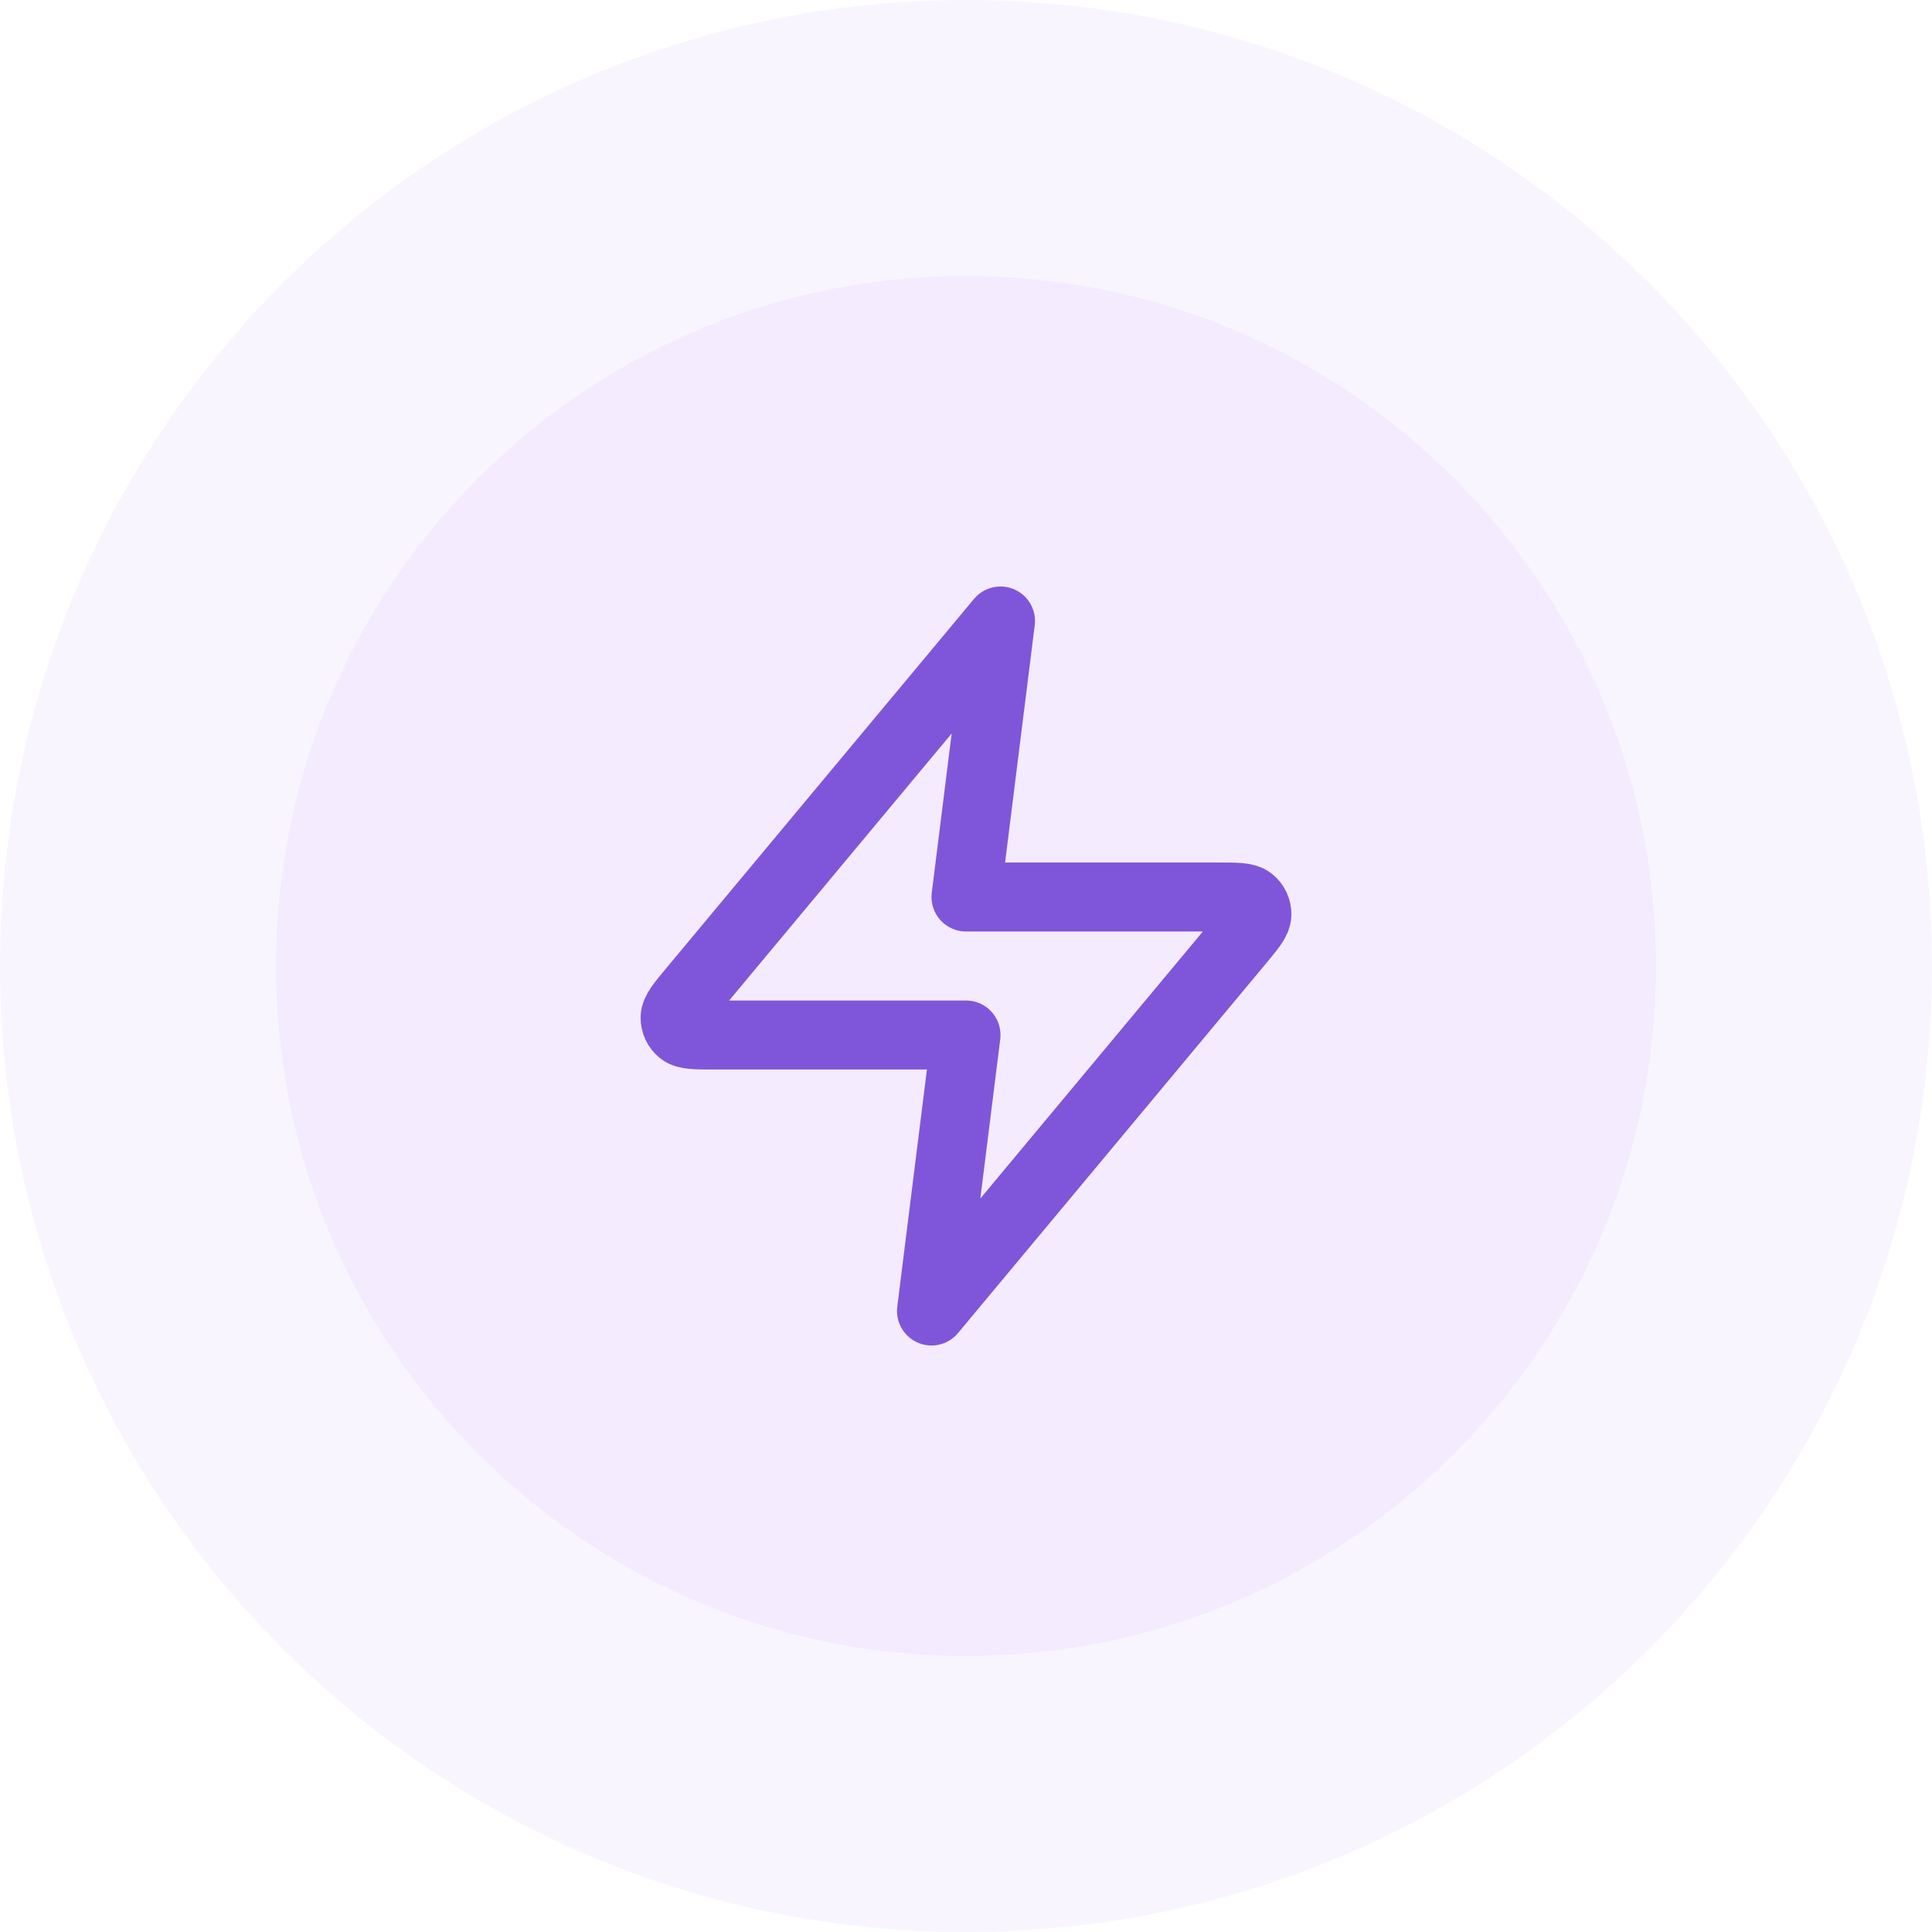
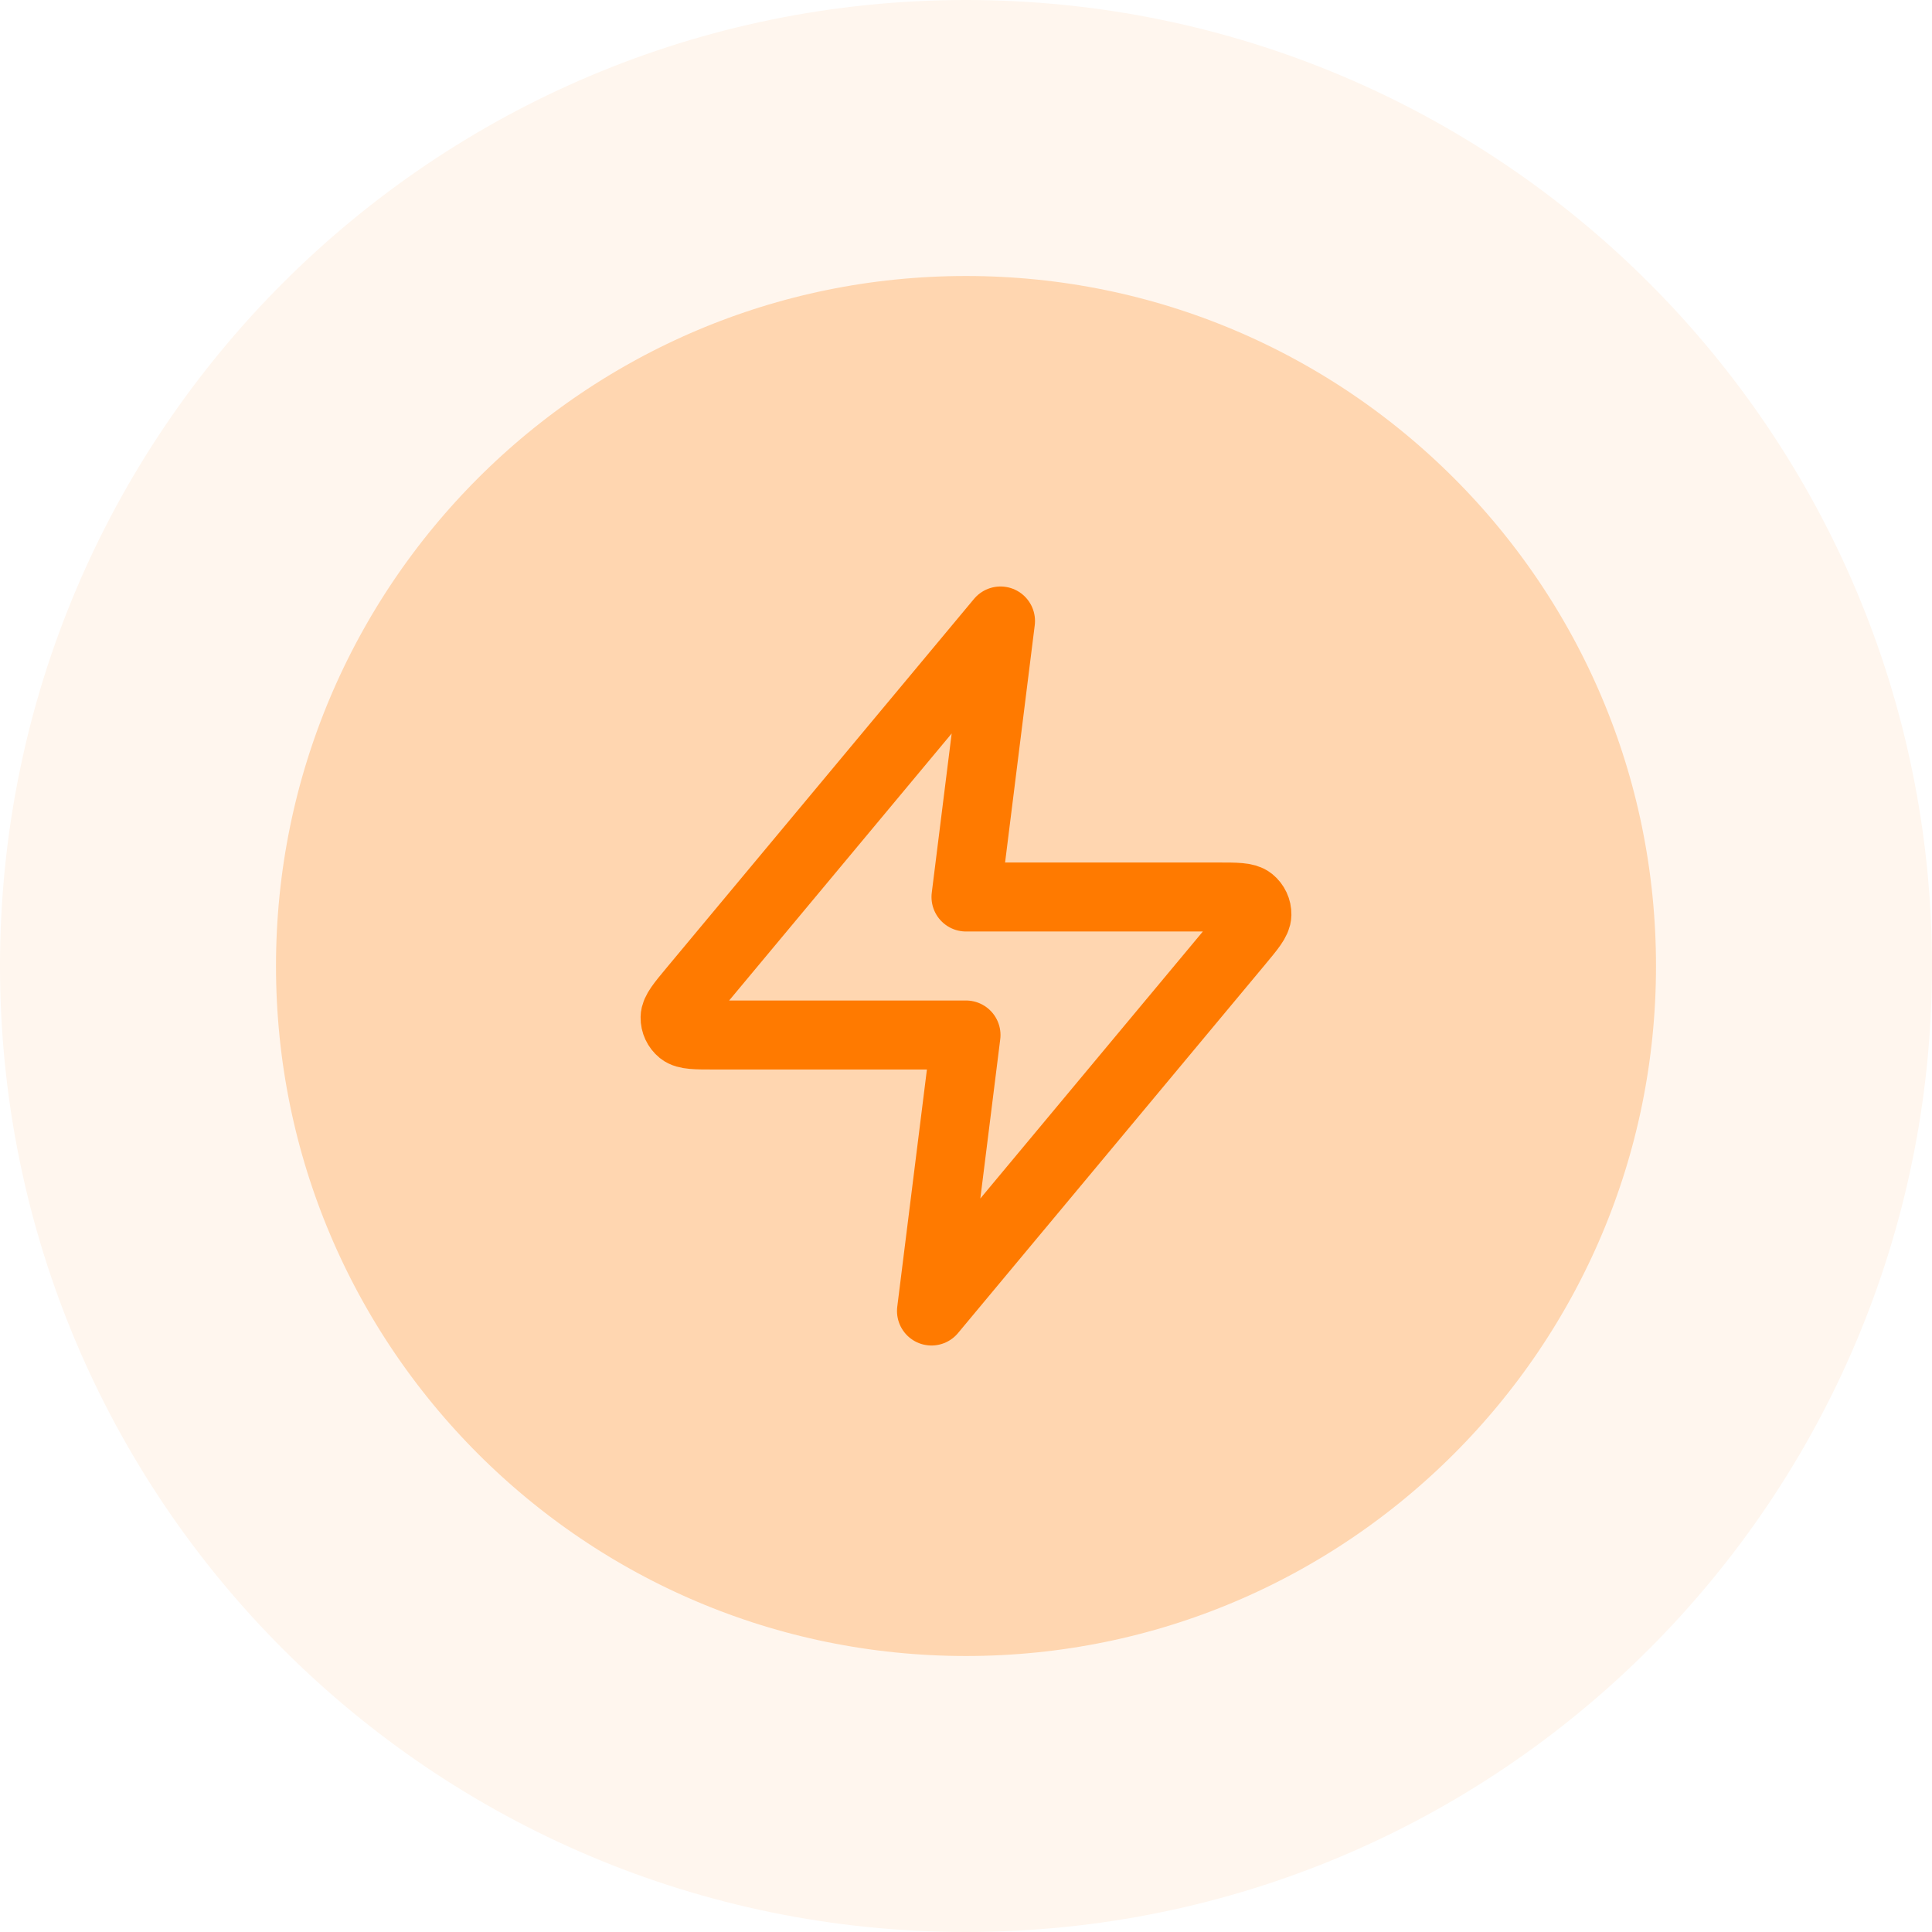
<svg xmlns="http://www.w3.org/2000/svg" width="56" height="56" viewBox="0 0 56 56" fill="none">
-   <rect x="4" y="4" width="48" height="48" rx="24" fill="#F4EBFF" />
-   <rect x="4" y="4" width="48" height="48" rx="24" stroke="#F9F5FF" stroke-width="8" />
-   <path d="M29 18L20.093 28.688C19.745 29.106 19.57 29.316 19.568 29.492C19.565 29.646 19.634 29.792 19.753 29.889C19.891 30 20.163 30 20.708 30H28L27 38L35.907 27.312C36.255 26.894 36.43 26.684 36.432 26.508C36.435 26.354 36.366 26.208 36.247 26.111C36.109 26 35.837 26 35.292 26H28L29 18Z" stroke="#7F56D9" stroke-width="2" stroke-linecap="round" stroke-linejoin="round" />
+   <rect x="4" y="4" width="48" height="48" rx="24" fill="#FFD6B0" />
+   <rect x="4" y="4" width="48" height="48" rx="24" stroke="#FFF6EE" stroke-width="8" />
+   <path d="M29 18L20.093 28.688C19.745 29.106 19.57 29.316 19.568 29.492C19.565 29.646 19.634 29.792 19.753 29.889C19.891 30 20.163 30 20.708 30H28L27 38L35.907 27.312C36.255 26.894 36.43 26.684 36.432 26.508C36.435 26.354 36.366 26.208 36.247 26.111C36.109 26 35.837 26 35.292 26H28L29 18Z" stroke="#FF7A00" stroke-width="2" stroke-linecap="round" stroke-linejoin="round" />
</svg>
